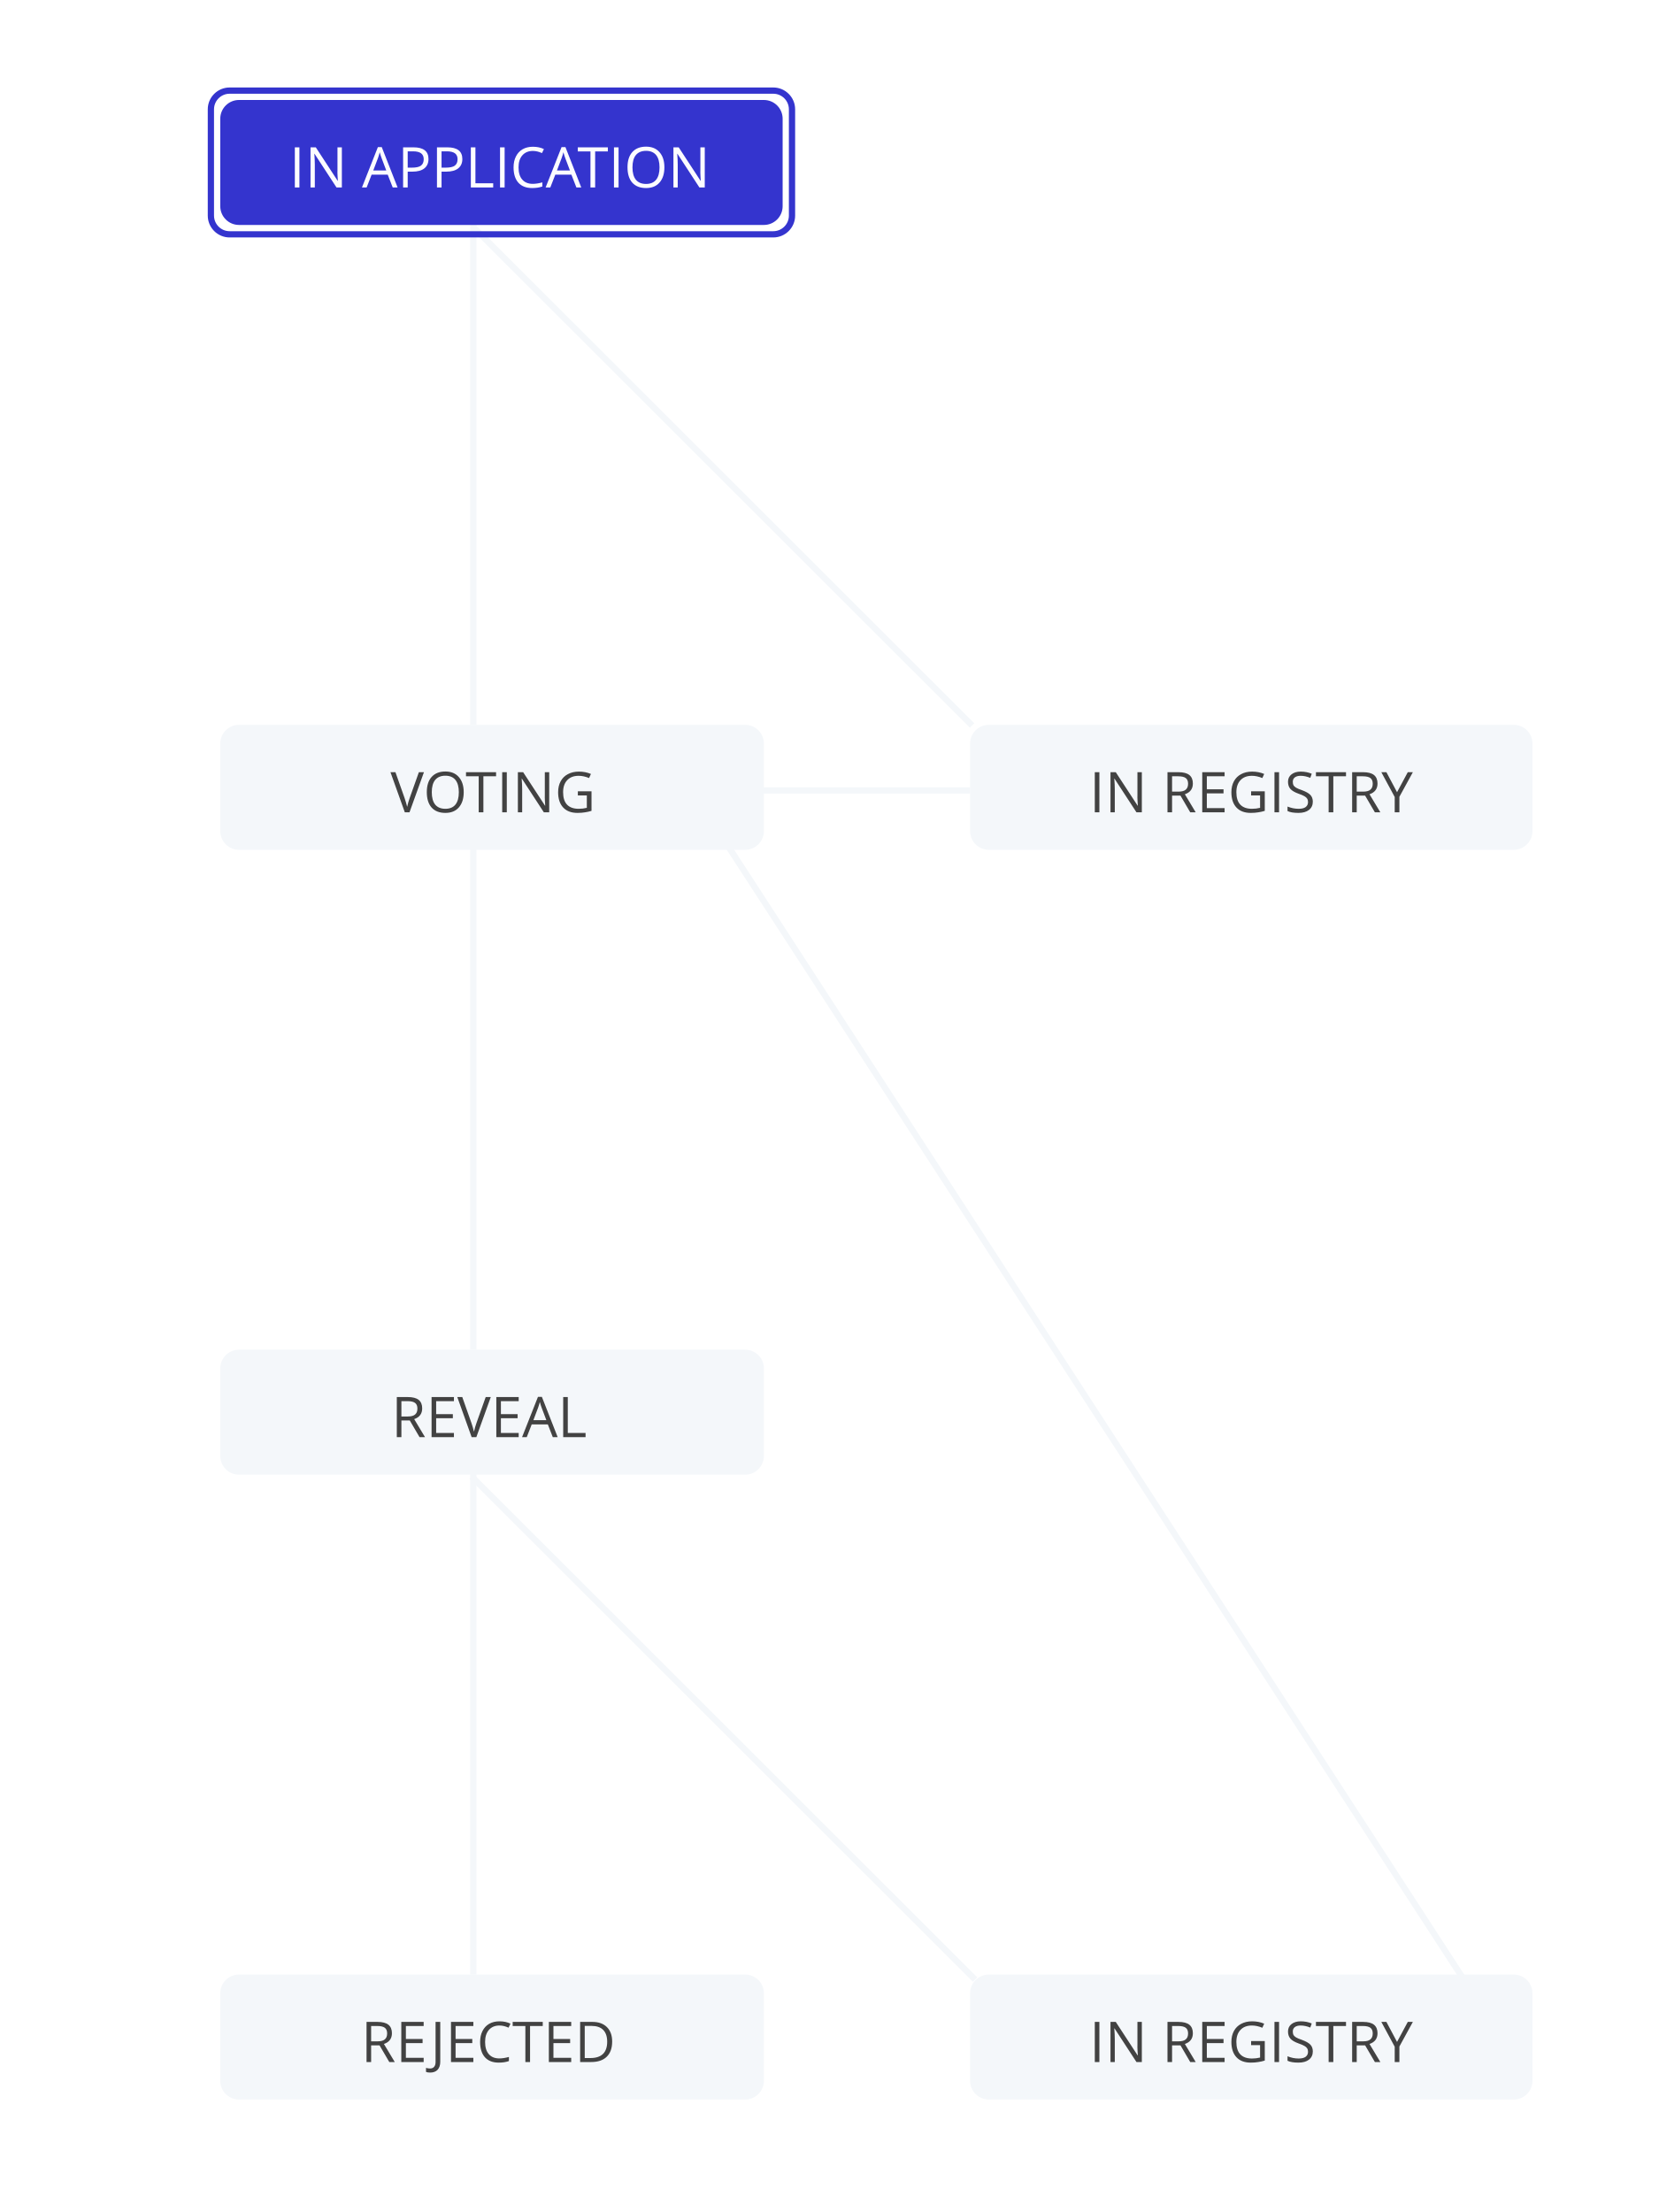
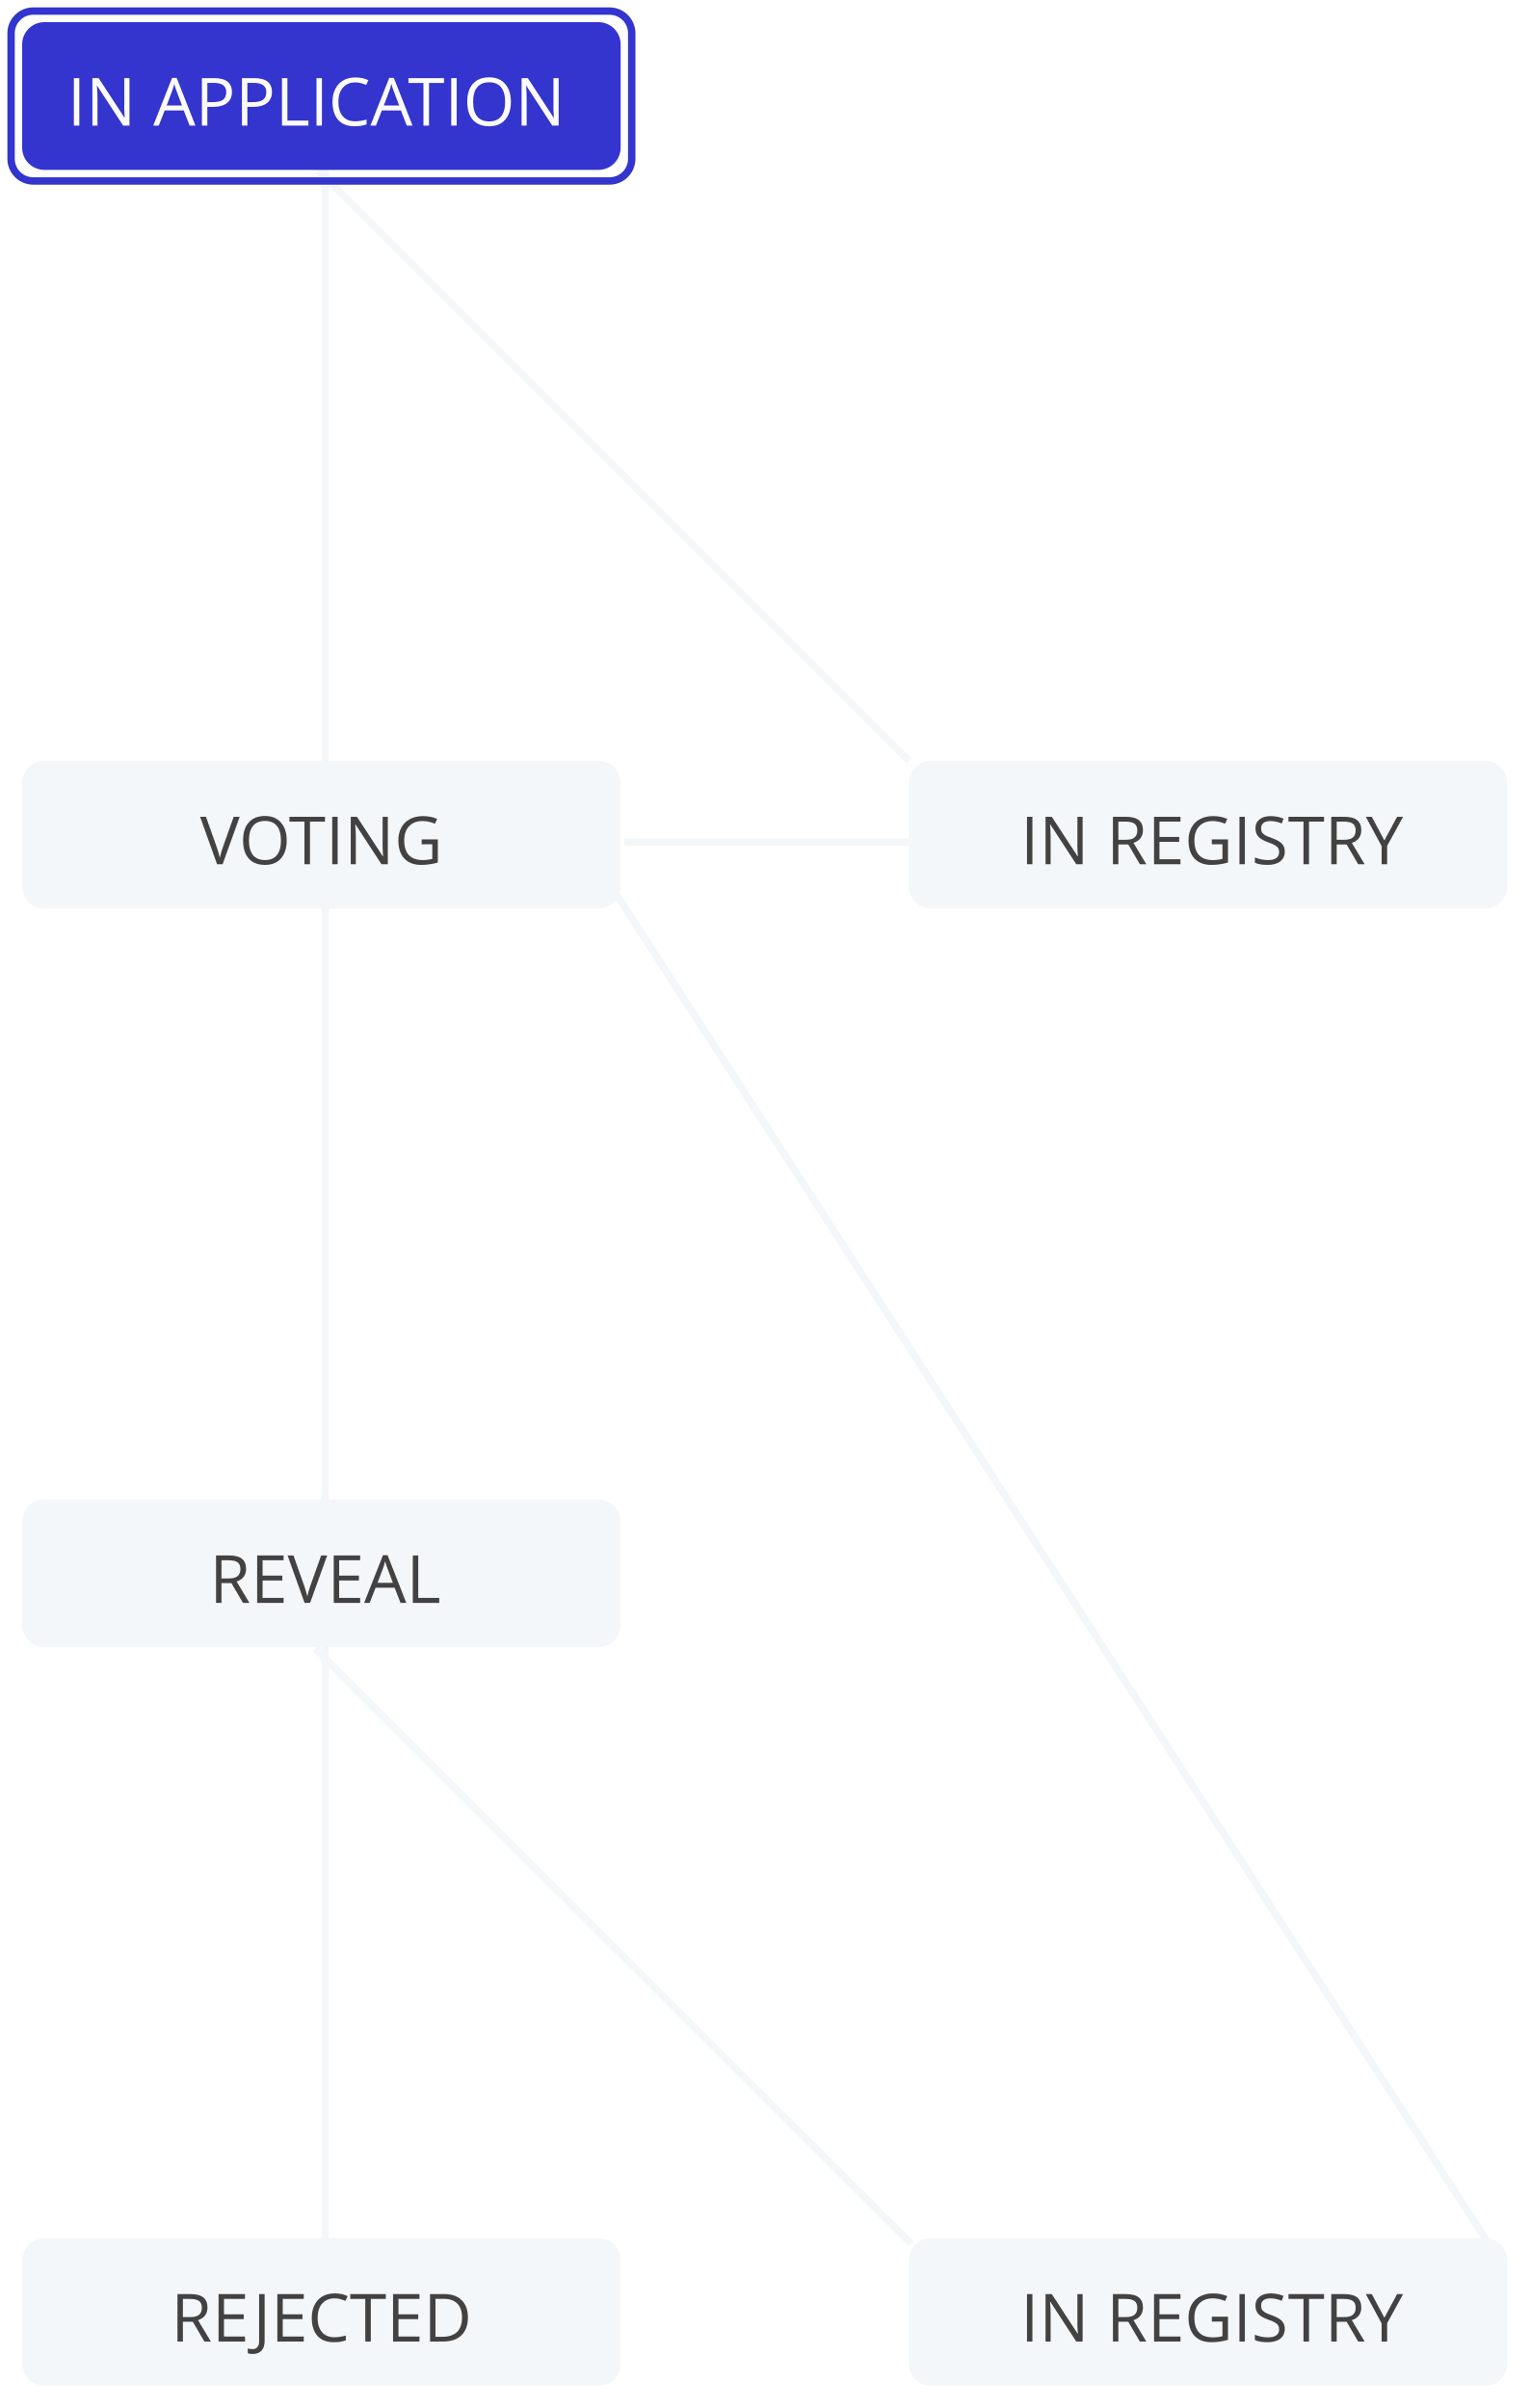
- <svg xmlns="http://www.w3.org/2000/svg" width="300px" height="400px" viewBox="0 0 231 354" version="1.1">
+ <svg xmlns="http://www.w3.org/2000/svg" width="207px" height="326px" viewBox="0 0 207 326" version="1.1">
  <defs />
-   <g id="Stage-Maps" stroke="none" stroke-width="1" fill="none" fill-rule="evenodd">
-     <g id="map_application">
-       <path d="M58.5,35.5 L58.5,115.5" id="Line" stroke="#F4F7FA" stroke-linecap="square" />
-       <path d="M58.476,36.33 L138.319,116.103 L58.476,36.33 Z" id="Line" stroke="#F4F7FA" stroke-linecap="square" />
-       <rect id="Rectangle-11" stroke="#3434CE" x="16.5" y="14.5" width="93" height="23" rx="3" />
-       <path d="M98.492,220.12 L98.542,332.985" id="Line" stroke="#F4F7FA" stroke-linecap="square" transform="translate(98.51718, 276.5525) rotate(-45) translate(-98.51718, -276.5525) " />
-       <path d="M58.5,135.5 L58.5,215.5" id="Line" stroke="#F4F7FA" stroke-linecap="square" />
-       <path d="M58.5,235.5 L58.5,315.5" id="Line" stroke="#F4F7FA" stroke-linecap="square" />
-       <rect id="Rectangle-11" fill="#3434CE" x="18" y="16" width="90" height="20" rx="3" />
-       <text id="IN-APPLICATION" font-family="Open Sans, sans-serif" font-size="9" font-weight="500" fill="#FCFCFF">
-         <tspan x="29.042" y="30">IN APPLICATION</tspan>
+   <g id="map_application" stroke="none" stroke-width="1" fill="none" fill-rule="evenodd">
+     <g id="Group" transform="translate(1, 1)">
+       <path d="M43,22 L43,102" id="Line" stroke="#F4F7FA" stroke-linecap="square" />
+       <path d="M42,22 L122,102 L42,22 Z" id="Line" stroke="#F4F7FA" stroke-linecap="square" />
+       <rect id="Rectangle-11" stroke="#3434CE" x="0.5" y="0.5" width="84" height="23" rx="3" />
+       <path d="M81.976,206 L82.024,319" id="Line" stroke="#F4F7FA" stroke-linecap="square" transform="translate(82, 262.5) rotate(-45) translate(-82, -262.5) " />
+       <path d="M43,122 L43,202" id="Line" stroke="#F4F7FA" stroke-linecap="square" />
+       <path d="M43,222 L43,302" id="Line" stroke="#F4F7FA" stroke-linecap="square" />
+       <rect id="Rectangle-11" fill="#3434CE" x="2" y="2" width="81" height="20" rx="3" />
+       <text id="In-Application" font-family="OpenSans-SemiBold, Open Sans" font-size="9" font-weight="500" fill="#FCFCFF">
+         <tspan x="8.11" y="16">IN APPLICATION</tspan>
      </text>
-       <rect id="Rectangle-11-Copy" fill="#F4F7FA" x="18" y="116" width="87" height="20" rx="3" />
-       <text id="VOTING" font-family="Open Sans, sans-serif" font-size="9" font-weight="normal" fill="#424242">
-         <tspan x="45.24" y="130">VOTING</tspan>
+       <rect id="Rectangle-11-Copy" fill="#F4F7FA" x="2" y="102" width="81" height="20" rx="3" />
+       <text id="Voting" font-family="OpenSans-Regular, Open Sans" font-size="9" font-weight="normal" fill="#424242">
+         <tspan x="26.082" y="116">VOTING</tspan>
      </text>
-       <rect id="Rectangle-11-Copy-2" fill="#F4F7FA" x="18" y="216" width="87" height="20" rx="3" />
-       <text id="REVEAL" font-family="Open Sans, sans-serif" font-size="9" font-weight="normal" fill="#424242">
-         <tspan x="45.364" y="230">REVEAL</tspan>
+       <rect id="Rectangle-11-Copy-2" fill="#F4F7FA" x="2" y="202" width="81" height="20" rx="3" />
+       <text id="Reveal" font-family="OpenSans-Regular, Open Sans" font-size="9" font-weight="normal" fill="#424242">
+         <tspan x="27.351" y="216">REVEAL</tspan>
      </text>
-       <rect id="Rectangle-11-Copy-3" fill="#F4F7FA" x="18" y="316" width="87" height="20" rx="3" />
-       <text id="REJECTED" font-family="Open Sans, sans-serif" font-size="9" font-weight="normal" fill="#424242">
-         <tspan x="40.518" y="330">REJECTED</tspan>
+       <rect id="Rectangle-11-Copy-3" fill="#F4F7FA" x="2" y="302" width="81" height="20" rx="3" />
+       <text id="Rejected" font-family="OpenSans-Regular, Open Sans" font-size="9" font-weight="normal" fill="#424242">
+         <tspan x="22.129" y="316">REJECTED</tspan>
      </text>
-       <rect id="Rectangle-11-Copy-5" fill="#F4F7FA" x="138" y="316" width="90" height="20" rx="3" />
-       <path d="M152.023,115.936 L163.46,335.06" id="Line" stroke="#F4F7FA" stroke-linecap="square" transform="translate(157.7414, 225.4982) rotate(-210) translate(-157.7414, -225.4982) " />
-       <text id="IN-REGISTRY" font-family="Open Sans, sans-serif" font-size="9" font-weight="normal" fill="#424242">
-         <tspan x="157.065" y="330">IN REGISTRY</tspan>
+       <rect id="Rectangle-11-Copy-5" fill="#F4F7FA" x="122" y="302" width="81" height="20" rx="3" />
+       <path d="M136,102 L147,321" id="Line" stroke="#F4F7FA" stroke-linecap="square" transform="translate(141.5, 211.5) rotate(-210) translate(-141.5, -211.5) " />
+       <text id="In-Registry" font-family="OpenSans-Regular, Open Sans" font-size="9" font-weight="normal" fill="#424242">
+         <tspan x="137.107" y="316">IN REGISTRY</tspan>
      </text>
-       <rect id="Rectangle-11-Copy-4" fill="#F4F7FA" x="138" y="116" width="90" height="20" rx="3" />
-       <text id="IN-REGISTRY" font-family="Open Sans, sans-serif" font-size="9" font-weight="normal" fill="#424242">
-         <tspan x="157.065" y="130">IN REGISTRY</tspan>
+       <rect id="Rectangle-11-Copy-4" fill="#F4F7FA" x="122" y="102" width="81" height="20" rx="3" />
+       <text id="In-Registry" font-family="OpenSans-Regular, Open Sans" font-size="9" font-weight="normal" fill="#424242">
+         <tspan x="137.107" y="116">IN REGISTRY</tspan>
      </text>
-       <path d="M118.5,108.487 L118.5,146.5" id="Line" stroke="#F4F7FA" stroke-linecap="square" transform="translate(119, 127) rotate(-270) translate(-119, -127) " />
+       <path d="M103,94.987 L103,133" id="Line" stroke="#F4F7FA" stroke-linecap="square" transform="translate(103.5, 113.5) rotate(-270) translate(-103.5, -113.5) " />
    </g>
  </g>
</svg>
